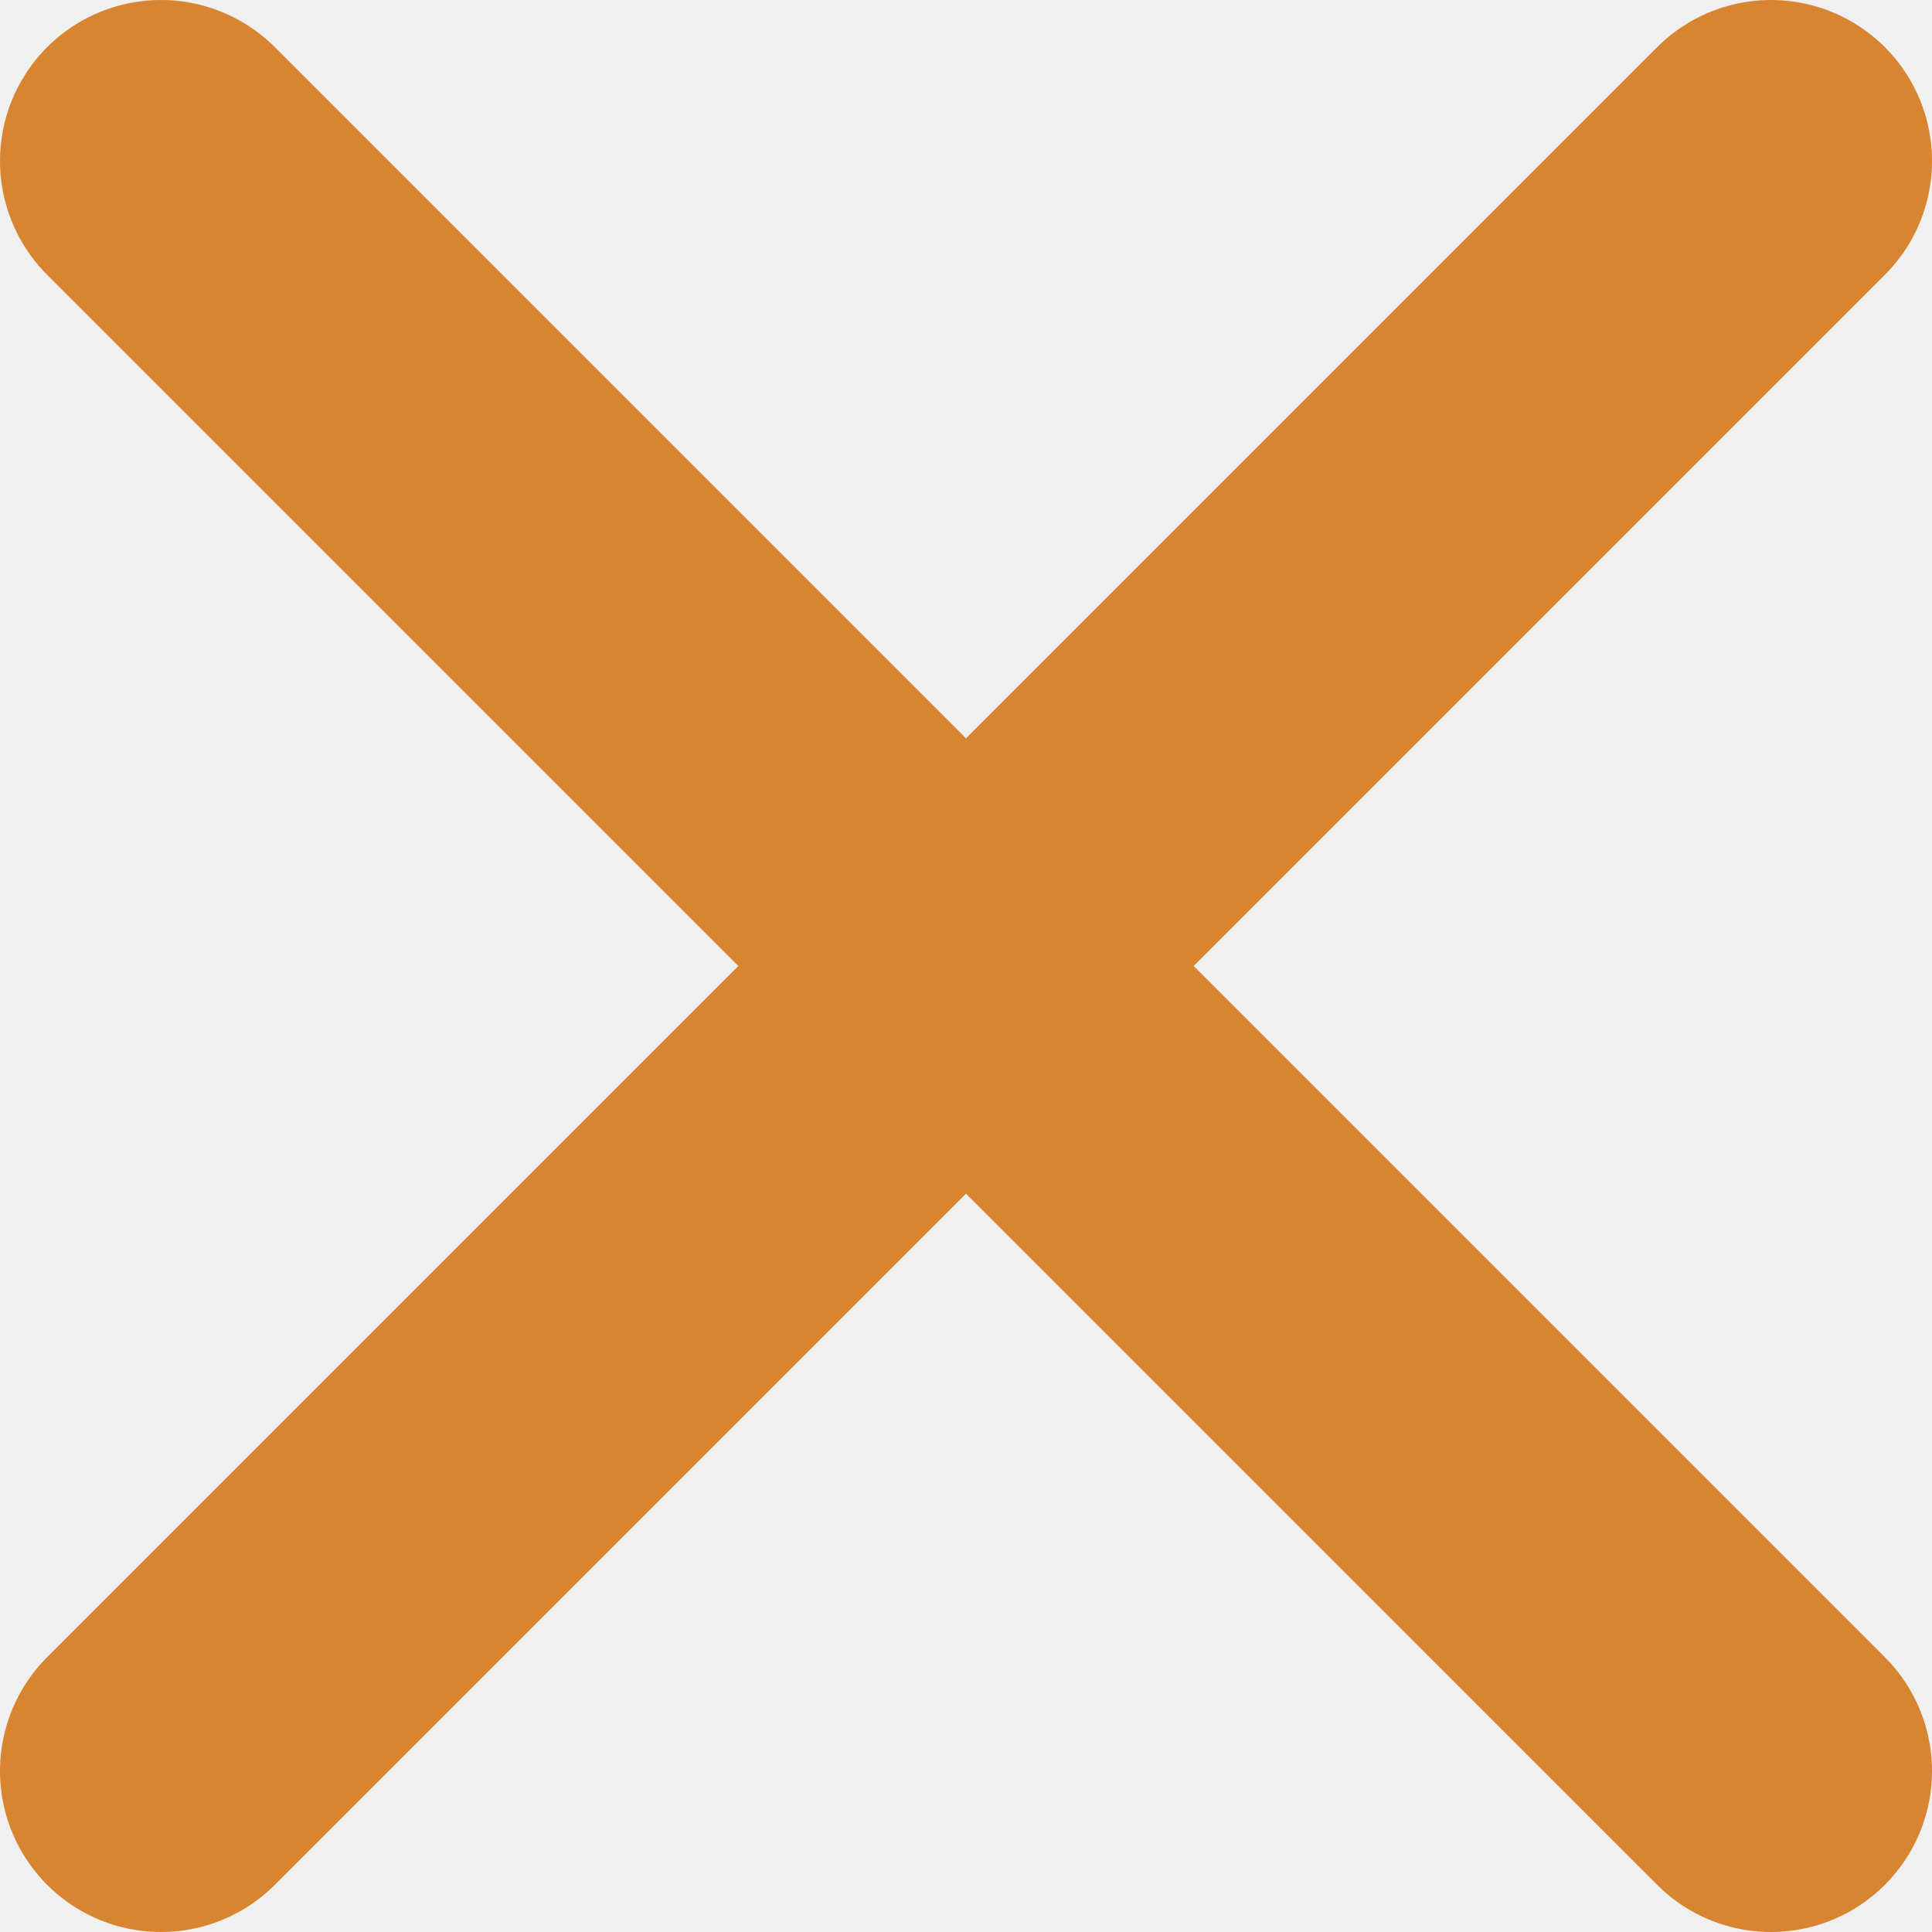
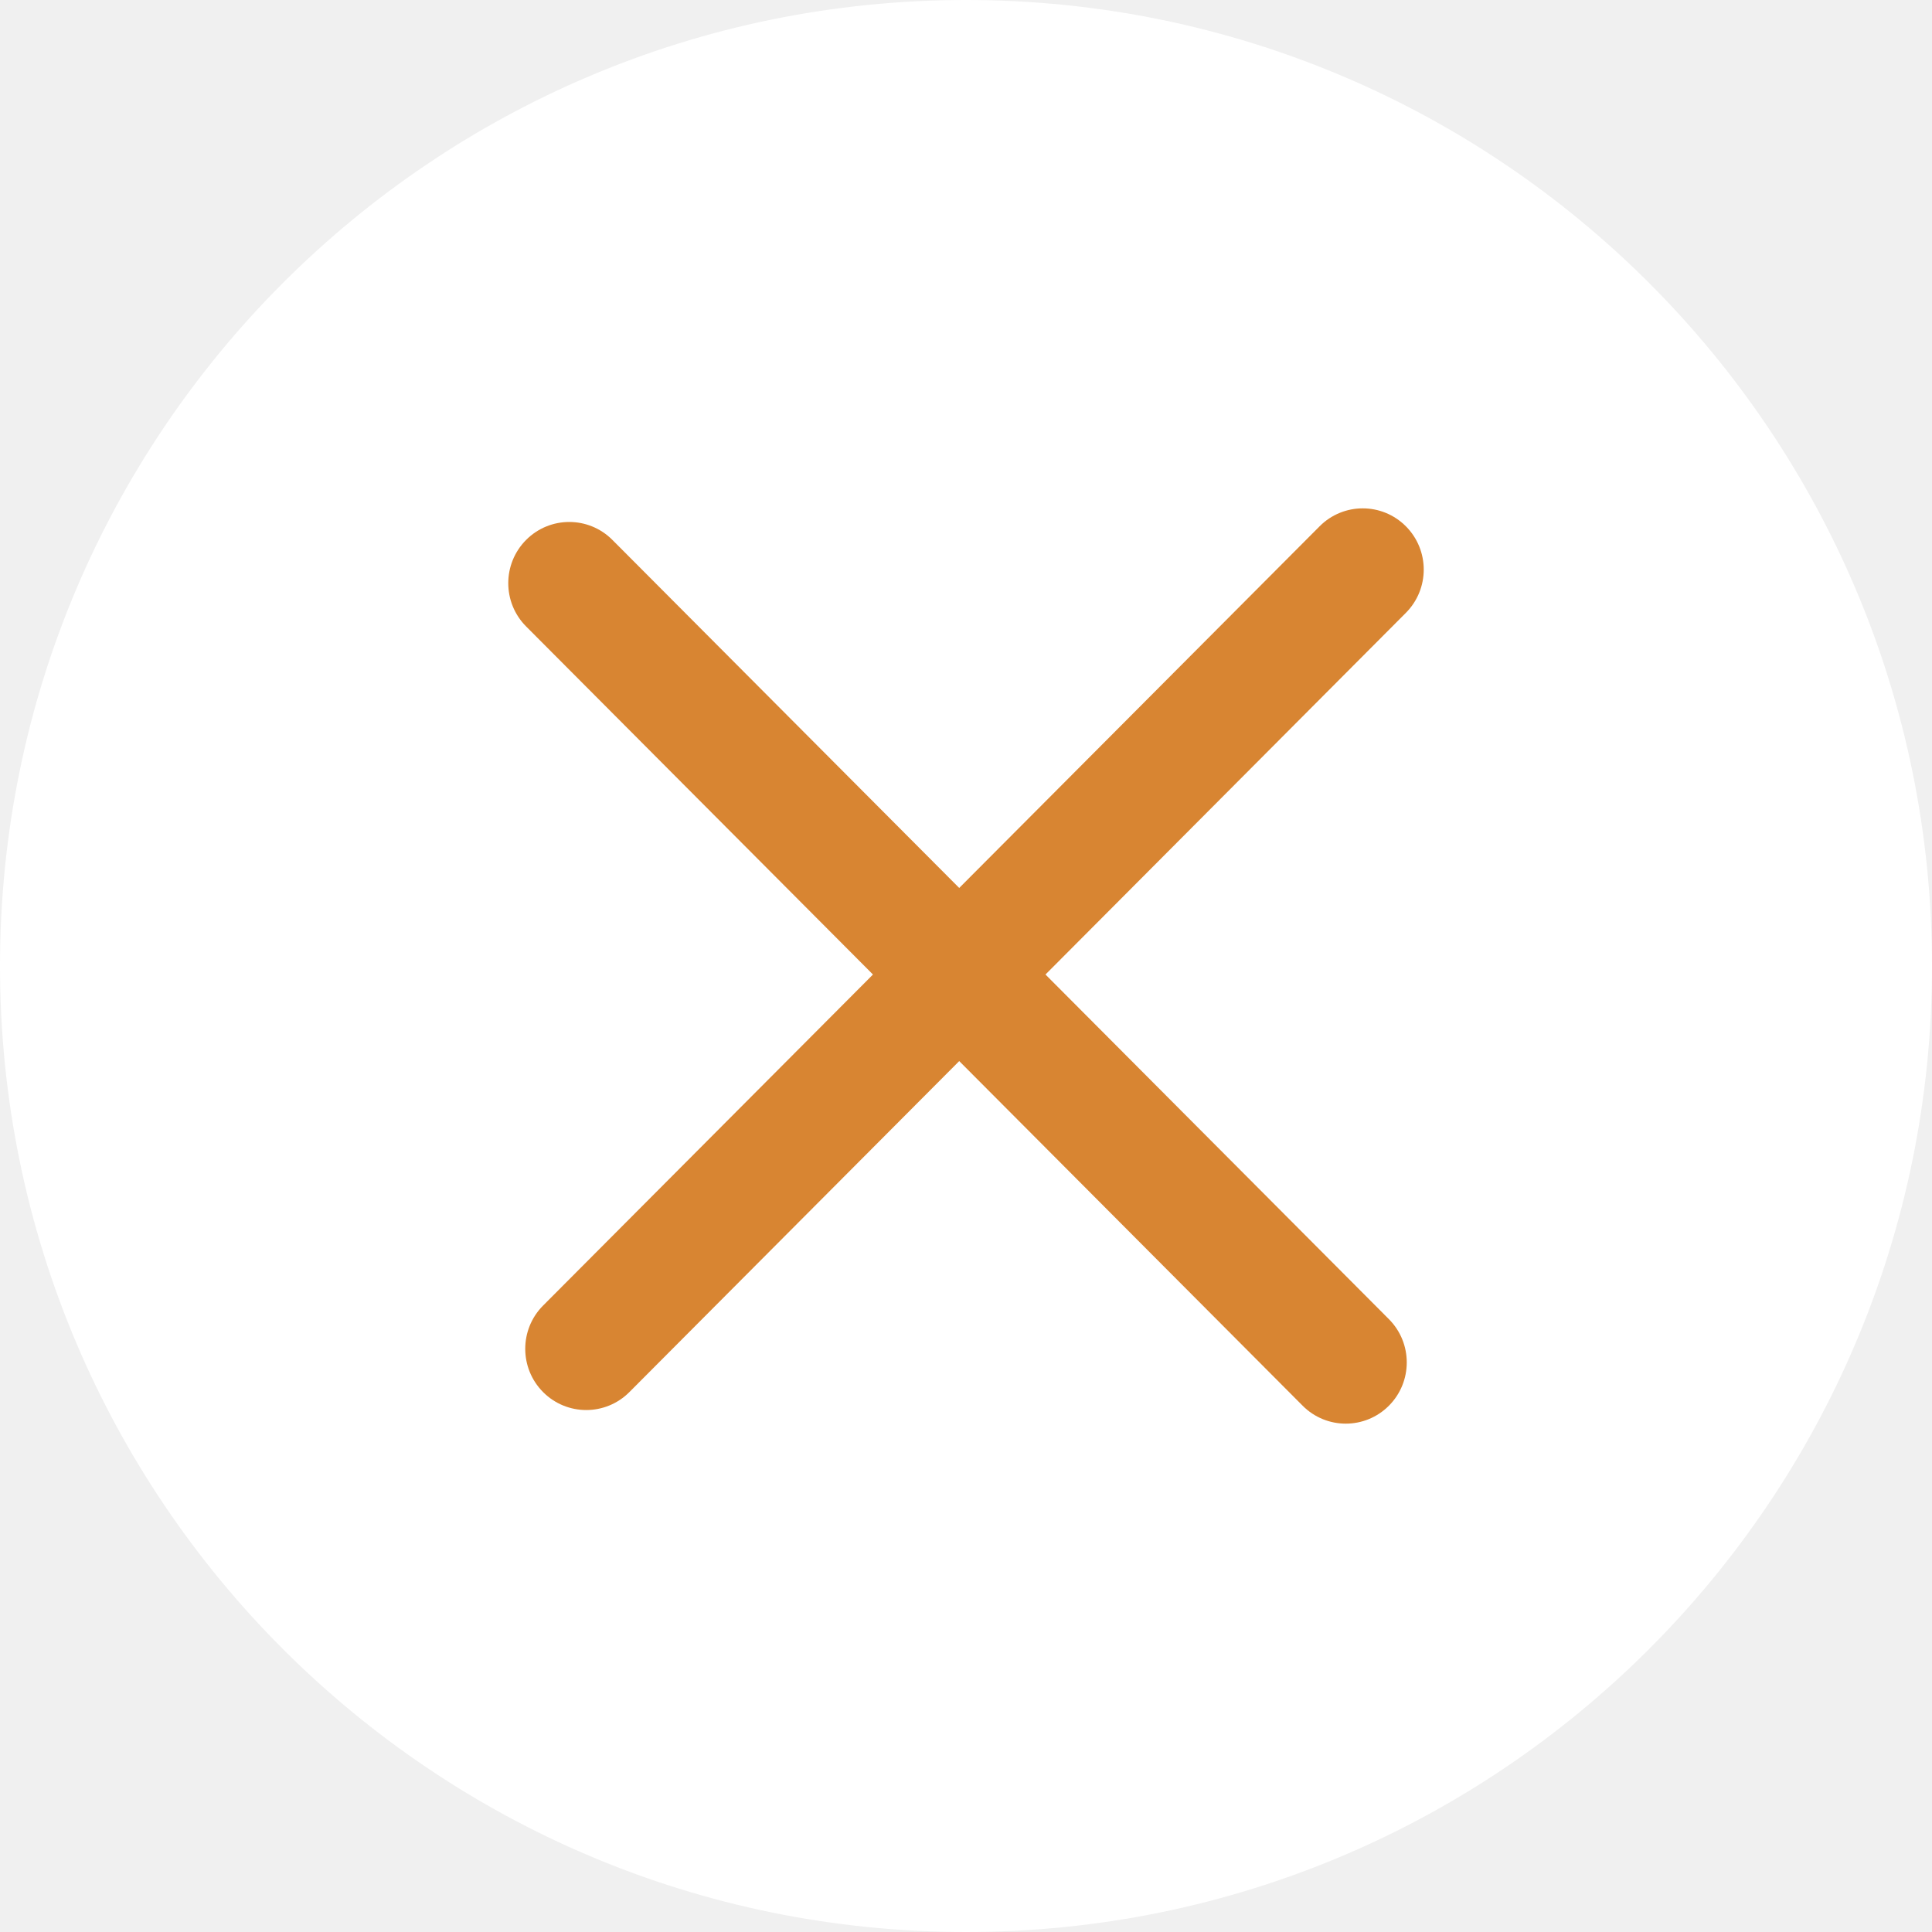
- <svg xmlns="http://www.w3.org/2000/svg" width="24" height="24" viewBox="0 0 24 24" fill="none">
-   <path d="M2 2L22 22M2 22L22 2" stroke="#D88532" stroke-width="4" stroke-linecap="round" stroke-linejoin="round" />
+ <svg xmlns="http://www.w3.org/2000/svg" width="32" height="32" viewBox="0 0 32 32" fill="none">
+   <circle cx="16" cy="16" r="16" fill="white" />
+   <rect width="20.245" height="2.024" rx="1.012" transform="matrix(0.705858 -0.708354 0.705858 0.708354 8.28125 22.3408)" fill="#D88532" />
+   <rect width="20.245" height="2.024" rx="1.012" transform="matrix(0.705858 0.708354 -0.705858 0.708354 9.42871 8.22559)" fill="#D88532" />
</svg>
